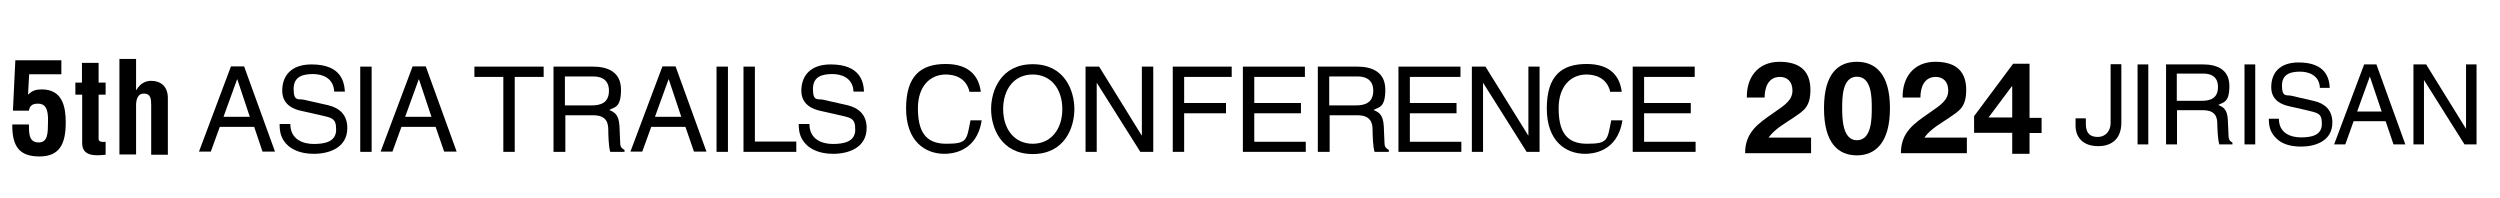
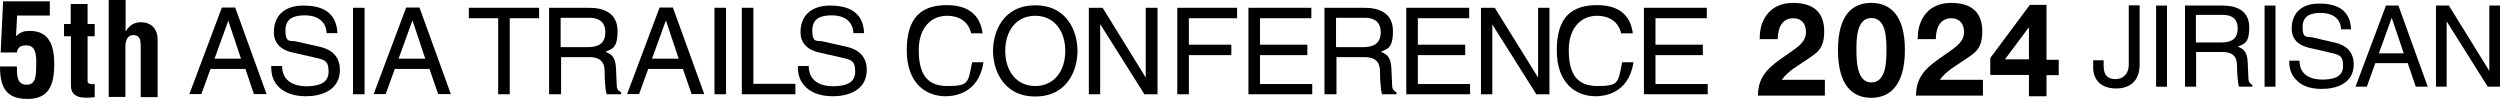
- <svg xmlns="http://www.w3.org/2000/svg" id="_레이어_1" data-name=" 레이어 1" version="1.1" viewBox="0 0 1140.9 90.1">
+ <svg xmlns="http://www.w3.org/2000/svg" id="_레이어_1" data-name=" 레이어 1" version="1.1" viewBox="0 0 1124.6 44.5">
  <defs>
    <style>
      .cls-1 {
        fill: #000;
        stroke-width: 0px;
      }
    </style>
  </defs>
  <g>
    <g>
-       <path class="cls-1" d="M100.3,57.9l-4.1,11.3h-5.4l14.6-38.9h6l14.1,38.9h-5.7l-3.8-11.3h-15.6,0ZM114,53.3l-5.7-17.1h-.1l-6.2,17.1h12.1Z" />
-       <path class="cls-1" d="M152.5,41.7c-.3-6-5.2-7.9-9.6-7.9s-8.9.9-8.9,6.8,2.3,4.4,4.6,4.9l11.1,2.5c5,1.2,8.8,4.2,8.8,10.4,0,9.2-8.6,11.8-15.2,11.8s-10-2.2-11.8-3.7c-3.3-3-3.9-6.2-3.9-9.9h4.9c0,7,5.7,9.1,10.7,9.1s10.2-1,10.2-6.5-1.9-5.4-8.3-6.9l-8-1.8c-2.6-.6-8.3-2.4-8.3-9.1s3.9-12,13.4-12c13.6,0,14.9,8.1,15.2,12.4h-4.9Z" />
-       <path class="cls-1" d="M169.6,69.3h-5.2V30.4h5.2v38.9Z" />
-       <path class="cls-1" d="M183.2,57.9l-4.1,11.3h-5.4l14.6-38.9h6l14.1,38.9h-5.7l-3.9-11.3h-15.6,0ZM196.9,53.3l-5.7-17.1h-.1l-6.2,17.1h12.1Z" />
-       <path class="cls-1" d="M216.5,30.4h31.6v4.7h-13.2v34.2h-5.2v-34.2h-13.2v-4.7h0Z" />
-       <path class="cls-1" d="M257.8,69.3h-5.2V30.4h18c6.4,0,12.8,2.2,12.8,10.5s-2.9,7.9-5.4,9.3c2.2.9,4.4,1.9,4.7,7.3l.3,7c0,2.2.3,3,2,3.9v.9h-6.5c-.8-2.4-.9-8.3-.9-9.8,0-3.2-.6-6.9-6.9-6.9h-12.7v16.7h0ZM257.8,48.1h12.2c3.9,0,7.9-1,7.9-6.7s-4.4-6.5-7-6.5h-13.1v13.2h0Z" />
-       <path class="cls-1" d="M297.2,57.9l-4.1,11.3h-5.4l14.6-38.9h6l14.1,38.9h-5.7l-3.9-11.3h-15.6,0ZM310.9,53.3l-5.7-17.1h-.1l-6.2,17.1h12.1Z" />
-       <path class="cls-1" d="M332.2,69.3h-5.2V30.4h5.2v38.9Z" />
-       <path class="cls-1" d="M344.5,64.6h18.9v4.7h-24.1V30.4h5.2v34.2Z" />
-       <path class="cls-1" d="M389.5,41.7c-.3-6-5.2-7.9-9.6-7.9s-8.9.9-8.9,6.8,2.3,4.4,4.6,4.9l11.1,2.5c5,1.2,8.8,4.2,8.8,10.4,0,9.2-8.6,11.8-15.2,11.8s-10-2.2-11.8-3.7c-3.3-3-4-6.2-4-9.9h4.9c0,7,5.7,9.1,10.7,9.1s10.2-1,10.2-6.5-1.9-5.4-8.3-6.9l-8-1.8c-2.5-.6-8.3-2.4-8.3-9.1s4-12,13.4-12c13.6,0,15,8.1,15.2,12.4h-4.9,0Z" />
-       <path class="cls-1" d="M442.5,42.1c-1.5-6.8-7.1-8.1-10.9-8.1-7,0-12.7,5.2-12.7,15.4s3.2,16.2,12.9,16.2,9.3-1.6,11.1-10.7h5.1c-2.2,14.7-14.1,15.3-17,15.3-8.8,0-17.5-5.7-17.5-20.7s6.8-20.3,18.1-20.3,15.2,6.2,16,12.7h-5.1,0Z" />
-       <path class="cls-1" d="M471.3,70.3c-14.5,0-19-12.1-19-20.5s4.4-20.5,19-20.5,19,12.1,19,20.5-4.4,20.5-19,20.5ZM471.3,34c-8.5,0-13.5,6.7-13.5,15.8s5.1,15.8,13.5,15.8,13.5-6.7,13.5-15.8-5.1-15.8-13.5-15.8Z" />
-       <path class="cls-1" d="M521.2,30.4h5.1v38.9h-5.9l-19.8-31.4h-.1v31.4h-5.1V30.4h6.2l19.4,31.4h.1v-31.4h0Z" />
-       <path class="cls-1" d="M540.4,69.3h-5.2V30.4h26.9v4.7h-21.7v11.9h19.1v4.7h-19.1v17.7h0Z" />
-       <path class="cls-1" d="M595.9,69.3h-28.7V30.4h28.3v4.7h-23.1v11.9h21.3v4.7h-21.3v13h23.5v4.7h0Z" />
-       <path class="cls-1" d="M606.6,69.3h-5.2V30.4h18c6.4,0,12.8,2.2,12.8,10.5s-2.9,7.9-5.4,9.3c2.2.9,4.4,1.9,4.7,7.3l.3,7c0,2.2.3,3,2,3.9v.9h-6.5c-.8-2.4-.9-8.3-.9-9.8,0-3.2-.7-6.9-6.9-6.9h-12.7v16.7h0ZM606.6,48.1h12.2c3.8,0,7.9-1,7.9-6.7s-4.4-6.5-7-6.5h-13.1v13.2Z" />
-       <path class="cls-1" d="M666.9,69.3h-28.7V30.4h28.3v4.7h-23.1v11.9h21.3v4.7h-21.3v13h23.5v4.7h0Z" />
-       <path class="cls-1" d="M697.5,30.4h5.1v38.9h-5.9l-19.8-31.4h-.1v31.4h-5.1V30.4h6.2l19.5,31.4h.1v-31.4h0Z" />
-       <path class="cls-1" d="M734.9,42.1c-1.5-6.8-7.2-8.1-10.9-8.1-7,0-12.7,5.2-12.7,15.4s3.2,16.2,12.9,16.2,9.3-1.6,11.1-10.7h5.1c-2.2,14.7-14.1,15.3-17,15.3-8.8,0-17.5-5.7-17.5-20.7s6.8-20.3,18.2-20.3,15.2,6.2,16,12.7h-5.1,0Z" />
-       <path class="cls-1" d="M773.8,69.3h-28.7V30.4h28.3v4.7h-23.1v11.9h21.3v4.7h-21.3v13h23.5v4.7h0Z" />
+       <path class="cls-1" d="M94.7,31l-4.1,11.3h-5.4L99.8,3.4h6l14.1,38.9h-5.7l-3.8-11.3h-15.7ZM108.4,26.4l-5.7-17.1h0l-6.2,17.1h12.1-.1Z" />
+       <path class="cls-1" d="M146.9,14.8c-.3-6-5.2-7.9-9.6-7.9s-8.9.9-8.9,6.8,2.3,4.4,4.6,4.9l11.1,2.5c5,1.2,8.8,4.2,8.8,10.4,0,9.2-8.6,11.8-15.2,11.8s-10-2.2-11.8-3.7c-3.3-3-3.9-6.2-3.9-9.9h4.9c0,7,5.7,9.1,10.7,9.1s10.2-1,10.2-6.5-1.9-5.4-8.3-6.9l-8-1.8c-2.6-.6-8.3-2.4-8.3-9.1s3.9-12,13.4-12c13.6,0,14.9,8.1,15.2,12.4h-4.9Z" />
+       <path class="cls-1" d="M164,42.4h-5.2V3.5h5.2v38.9Z" />
+       <path class="cls-1" d="M177.6,31l-4.1,11.3h-5.4l14.6-38.9h6l14.1,38.9h-5.7l-3.9-11.3h-15.6ZM191.3,26.4l-5.7-17.1h-.1l-6.2,17.1h12.1-.1Z" />
+       <path class="cls-1" d="M210.9,3.5h31.6v4.7h-13.2v34.2h-5.2V8.2h-13.2V3.5h0Z" />
+       <path class="cls-1" d="M252.2,42.4h-5.2V3.5h18c6.4,0,12.8,2.2,12.8,10.5s-2.9,7.9-5.4,9.3c2.2.9,4.4,1.9,4.7,7.3l.3,7c0,2.2.3,3,2,3.9v.9h-6.5c-.8-2.4-.9-8.3-.9-9.8,0-3.2-.6-6.9-6.9-6.9h-12.7v16.7h-.2ZM252.2,21.2h12.2c3.9,0,7.9-1,7.9-6.7s-4.4-6.5-7-6.5h-13.1v13.2h0Z" />
+       <path class="cls-1" d="M291.6,31l-4.1,11.3h-5.4l14.6-38.9h6l14.1,38.9h-5.7l-3.9-11.3h-15.6ZM305.3,26.4l-5.7-17.1h-.1l-6.2,17.1h12.1,0Z" />
+       <path class="cls-1" d="M326.6,42.4h-5.2V3.5h5.2v38.9Z" />
+       <path class="cls-1" d="M338.9,37.7h18.9v4.7h-24.1V3.5h5.2v34.2Z" />
+       <path class="cls-1" d="M383.9,14.8c-.3-6-5.2-7.9-9.6-7.9s-8.9.9-8.9,6.8,2.3,4.4,4.6,4.9l11.1,2.5c5,1.2,8.8,4.2,8.8,10.4,0,9.2-8.6,11.8-15.2,11.8s-10-2.2-11.8-3.7c-3.3-3-4-6.2-4-9.9h4.9c0,7,5.7,9.1,10.7,9.1s10.2-1,10.2-6.5-1.9-5.4-8.3-6.9l-8-1.8c-2.5-.6-8.3-2.4-8.3-9.1s4-12,13.4-12c13.6,0,15,8.1,15.2,12.4h-4.9,0Z" />
+       <path class="cls-1" d="M436.9,15.2c-1.5-6.8-7.1-8.1-10.9-8.1-7,0-12.7,5.2-12.7,15.4s3.2,16.2,12.9,16.2,9.3-1.6,11.1-10.7h5.1c-2.2,14.7-14.1,15.3-17,15.3-8.8,0-17.5-5.7-17.5-20.7s6.8-20.3,18.1-20.3,15.2,6.2,16,12.7h-5.1v.2Z" />
+       <path class="cls-1" d="M465.7,43.4c-14.5,0-19-12.1-19-20.5s4.4-20.5,19-20.5,19,12.1,19,20.5-4.4,20.5-19,20.5ZM465.7,7.1c-8.5,0-13.5,6.7-13.5,15.8s5.1,15.8,13.5,15.8,13.5-6.7,13.5-15.8-5.1-15.8-13.5-15.8Z" />
+       <path class="cls-1" d="M515.6,3.5h5.1v38.9h-5.9l-19.8-31.4h-.1v31.4h-5.1V3.5h6.2l19.4,31.4h0V3.5h.1Z" />
+       <path class="cls-1" d="M534.8,42.4h-5.2V3.5h26.9v4.7h-21.7v11.9h19.1v4.7h-19.1v17.7h0Z" />
+       <path class="cls-1" d="M590.3,42.4h-28.7V3.5h28.3v4.7h-23.1v11.9h21.3v4.7h-21.3v13h23.5v4.7h0Z" />
+       <path class="cls-1" d="M601,42.4h-5.2V3.5h18c6.4,0,12.8,2.2,12.8,10.5s-2.9,7.9-5.4,9.3c2.2.9,4.4,1.9,4.7,7.3l.3,7c0,2.2.3,3,2,3.9v.9h-6.5c-.8-2.4-.9-8.3-.9-9.8,0-3.2-.7-6.9-6.9-6.9h-12.7v16.7h-.2ZM601,21.2h12.2c3.8,0,7.9-1,7.9-6.7s-4.4-6.5-7-6.5h-13.1v13.2h0Z" />
+       <path class="cls-1" d="M661.3,42.4h-28.7V3.5h28.3v4.7h-23.1v11.9h21.3v4.7h-21.3v13h23.5v4.7h0Z" />
+       <path class="cls-1" d="M691.9,3.5h5.1v38.9h-5.9l-19.8-31.4h0v31.4h-5.1V3.5h6.2l19.5,31.4h0V3.5h0Z" />
+       <path class="cls-1" d="M729.3,15.2c-1.5-6.8-7.2-8.1-10.9-8.1-7,0-12.7,5.2-12.7,15.4s3.2,16.2,12.9,16.2,9.3-1.6,11.1-10.7h5.1c-2.2,14.7-14.1,15.3-17,15.3-8.8,0-17.5-5.7-17.5-20.7s6.8-20.3,18.2-20.3,15.2,6.2,16,12.7h-5.1v.2Z" />
+       <path class="cls-1" d="M768.2,42.4h-28.7V3.5h28.3v4.7h-23.1v11.9h21.3v4.7h-21.3v13h23.5v4.7h0Z" />
    </g>
    <g>
-       <path class="cls-1" d="M797.2,44.8c-.3-9.4,5-16.6,14.9-16.6s14.1,4.8,14.1,12.8-3.3,9.6-7.3,12.4-8.8,5.2-11.8,9.4h19.4v7.1h-30.1c0-9.5,5.9-13.5,13-18.4,5.6-3.8,8.6-6,8.6-10.2s-2.5-6.2-5.7-6.2c-5.5,0-7,5.1-7,9.4h-8Z" />
-       <path class="cls-1" d="M847.4,28.2c8.2,0,15.1,5.2,15.1,21.2s-6.9,21.5-15.1,21.5-15-5.2-15-21.5,6.9-21.2,15-21.2ZM847.4,64c6.8,0,6.8-10,6.8-14.7s0-14.3-6.8-14.3-6.7,10-6.7,14.3,0,14.7,6.7,14.7Z" />
-       <path class="cls-1" d="M868.3,44.8c-.3-9.4,5-16.6,14.9-16.6s14.1,4.8,14.1,12.8-3.3,9.6-7.3,12.4-8.8,5.2-11.8,9.4h19.4v7.1h-30.1c0-9.5,5.9-13.5,13-18.4,5.6-3.8,8.6-6,8.6-10.2s-2.5-6.2-5.7-6.2c-5.5,0-7,5.1-7,9.4h-8Z" />
-       <path class="cls-1" d="M918.3,60.6h-17.4v-7.6l17.8-23.9h7.5v24.7h5.5v6.9h-5.5v9.5h-7.9v-9.5h0ZM918.3,39.4h-.2l-10.6,14.2h10.8v-14.2Z" />
+       <path class="cls-1" d="M791.6,17.9c-.3-9.4,5-16.6,14.9-16.6s14.1,4.8,14.1,12.8-3.3,9.6-7.3,12.4-8.8,5.2-11.8,9.4h19.4v7.1h-30.1c0-9.5,5.9-13.5,13-18.4,5.6-3.8,8.6-6,8.6-10.2s-2.5-6.2-5.7-6.2c-5.5,0-7,5.1-7,9.4h-8v.3Z" />
+       <path class="cls-1" d="M841.8,1.3c8.2,0,15.1,5.2,15.1,21.2s-6.9,21.5-15.1,21.5-15-5.2-15-21.5,6.9-21.2,15-21.2ZM841.8,37.1c6.8,0,6.8-10,6.8-14.7s0-14.3-6.8-14.3-6.7,10-6.7,14.3,0,14.7,6.7,14.7Z" />
+       <path class="cls-1" d="M862.7,17.9c-.3-9.4,5-16.6,14.9-16.6s14.1,4.8,14.1,12.8-3.3,9.6-7.3,12.4-8.8,5.2-11.8,9.4h19.4v7.1h-30.1c0-9.5,5.9-13.5,13-18.4,5.6-3.8,8.6-6,8.6-10.2s-2.5-6.2-5.7-6.2c-5.5,0-7,5.1-7,9.4h-8v.3Z" />
+       <path class="cls-1" d="M912.7,33.7h-17.4v-7.6l17.8-23.9h7.5v24.7h5.5v6.9h-5.5v9.5h-7.9v-9.5h0ZM912.7,12.5h-.2l-10.6,14.2h10.8v-14.2Z" />
    </g>
    <g>
-       <path class="cls-1" d="M951.9,54.1v2.5c0,4.4,2.1,5.9,5.5,5.9s5.8-2.7,5.8-6.3v-26.9h4.9v26.6c0,8.5-5.6,10.8-10.5,10.8-8.5,0-10.4-5.7-10.4-9.1v-3.6h4.6Z" />
-       <path class="cls-1" d="M980.4,65.9h-4.9V29.4h4.9v36.5Z" />
-       <path class="cls-1" d="M993.4,65.9h-4.9V29.4h16.9c6,0,12,2.1,12,9.8s-2.7,7.4-5.1,8.7c2.1.9,4.2,1.8,4.4,6.9l.3,6.6c0,2,.3,2.8,1.8,3.7v.8h-6c-.7-2.2-.9-7.8-.9-9.1,0-3-.6-6.5-6.5-6.5h-11.9v15.6h0ZM993.4,46h11.4c3.6,0,7.4-.9,7.4-6.3s-4.1-6.1-6.5-6.1h-12.3v12.4h0Z" />
-       <path class="cls-1" d="M1029.2,65.9h-4.9V29.4h4.9v36.5Z" />
-       <path class="cls-1" d="M1058.7,40.1c-.2-5.6-4.9-7.4-9-7.4s-8.3.9-8.3,6.4,2.2,4.1,4.3,4.6l10.4,2.4c4.7,1.1,8.3,4,8.3,9.8,0,8.6-8,11-14.3,11s-9.4-2-11-3.5c-3.1-2.8-3.7-5.8-3.7-9.2h4.6c0,6.6,5.4,8.5,10.1,8.5s9.5-.9,9.5-6.1-1.8-5-7.8-6.5l-7.5-1.7c-2.4-.6-7.8-2.2-7.8-8.6s3.7-11.3,12.5-11.3c12.7,0,14,7.6,14.2,11.6h-4.6,0Z" />
-       <path class="cls-1" d="M1074.1,55.3l-3.8,10.6h-5.1l13.7-36.5h5.6l13.2,36.5h-5.4l-3.6-10.6h-14.6,0ZM1086.9,50.9l-5.4-16h0l-5.8,16h11.3Z" />
-       <path class="cls-1" d="M1125.4,29.4h4.8v36.5h-5.5l-18.5-29.4h0v29.4h-4.8V29.4h5.8l18.2,29.4h0v-29.4h0Z" />
+       <path class="cls-1" d="M946.3,27.2v2.5c0,4.4,2.1,5.9,5.5,5.9s5.8-2.7,5.8-6.3V2.4h4.9v26.6c0,8.5-5.6,10.8-10.5,10.8-8.5,0-10.4-5.7-10.4-9.1v-3.6h4.7Z" />
+       <path class="cls-1" d="M974.8,39h-4.9V2.5h4.9v36.5Z" />
+       <path class="cls-1" d="M987.8,39h-4.9V2.5h16.9c6,0,12,2.1,12,9.8s-2.7,7.4-5.1,8.7c2.1.9,4.2,1.8,4.4,6.9l.3,6.6c0,2,.3,2.8,1.8,3.7v.8h-6c-.7-2.2-.9-7.8-.9-9.1,0-3-.6-6.5-6.5-6.5h-11.9v15.6h0ZM987.8,19.1h11.4c3.6,0,7.4-.9,7.4-6.3s-4.1-6.1-6.5-6.1h-12.3v12.4h0Z" />
+       <path class="cls-1" d="M1023.6,39h-4.9V2.5h4.9v36.5Z" />
+       <path class="cls-1" d="M1053.1,13.2c-.2-5.6-4.9-7.4-9-7.4s-8.3.9-8.3,6.4,2.2,4.1,4.3,4.6l10.4,2.4c4.7,1.1,8.3,4,8.3,9.8,0,8.6-8,11-14.3,11s-9.4-2-11-3.5c-3.1-2.8-3.7-5.8-3.7-9.2h4.6c0,6.6,5.4,8.5,10.1,8.5s9.5-.9,9.5-6.1-1.8-5-7.8-6.5l-7.5-1.7c-2.4-.6-7.8-2.2-7.8-8.6s3.7-11.3,12.5-11.3c12.7,0,14,7.6,14.2,11.6h-4.6.1Z" />
+       <path class="cls-1" d="M1068.5,28.4l-3.8,10.6h-5.1l13.7-36.5h5.6l13.2,36.5h-5.4l-3.6-10.6h-14.6,0ZM1081.3,24l-5.4-16h0l-5.8,16h11.3,0Z" />
+       <path class="cls-1" d="M1119.8,2.5h4.8v36.5h-5.5l-18.5-29.4h0v29.4h-4.8V2.5h5.8l18.2,29.4h0V2.5h0Z" />
    </g>
  </g>
  <g>
-     <path class="cls-1" d="M5.9,50.4l1.1-22.9h21v6.4h-14.7l-.5,9.3c2-1.9,3.6-2.4,6.3-2.4,9.5,0,10.9,8.1,10.9,15.1,0,9.9-2.9,15.5-12,15.5s-12.5-4.5-12.4-14.6h7.6c.1,3.1-.4,8,4.1,8.2,4.8.3,4.5-4.8,4.6-9.1.3-7-1.7-8.6-4.6-8.6s-3.8,1.3-4.1,3.2h-7.2Z" />
-     <path class="cls-1" d="M48.3,70.6c-4.5.5-10.8.9-10.8-5.2v-22.2h-3.1v-5.5h3v-9h7.6v9h3.2v5.5h-3.2v20.4c.2,1.4,2.3,1.2,3.2,1.1v5.9h0Z" />
-     <path class="cls-1" d="M54.5,70.5V26.9h7.6v14.2h.1c2.2-3.8,5.2-4.2,6.8-4.2,4.3,0,7.8,2.5,7.6,8.4v25.3h-7.6v-22.5c0-3.2-.3-5.3-3.2-5.4s-3.8,2.6-3.7,6v21.8h-7.6Z" />
+     <path class="cls-1" d="M.3,23.5L1.4.6h21v6.4H7.7l-.5,9.3c2-1.9,3.6-2.4,6.3-2.4,9.5,0,10.9,8.1,10.9,15.1,0,9.9-2.9,15.5-12,15.5S0,40,0,29.9h7.6c.1,3.1-.4,8,4.1,8.2,4.8.3,4.5-4.8,4.6-9.1.3-7-1.7-8.6-4.6-8.6s-3.8,1.3-4.1,3.2H.3Z" />
+     <path class="cls-1" d="M42.7,43.7c-4.5.5-10.8.9-10.8-5.2v-22.2h-3.1v-5.5h3V1.8h7.6v9h3.2v5.5h-3.2v20.4c.2,1.4,2.3,1.2,3.2,1.1v5.9h0Z" />
+     <path class="cls-1" d="M48.9,43.6V0h7.6v14.2h0c2.2-3.8,5.2-4.2,6.8-4.2,4.3,0,7.8,2.5,7.6,8.4v25.3h-7.6v-22.5c0-3.2-.3-5.3-3.2-5.4s-3.8,2.6-3.7,6v21.8h-7.6Z" />
  </g>
</svg>
